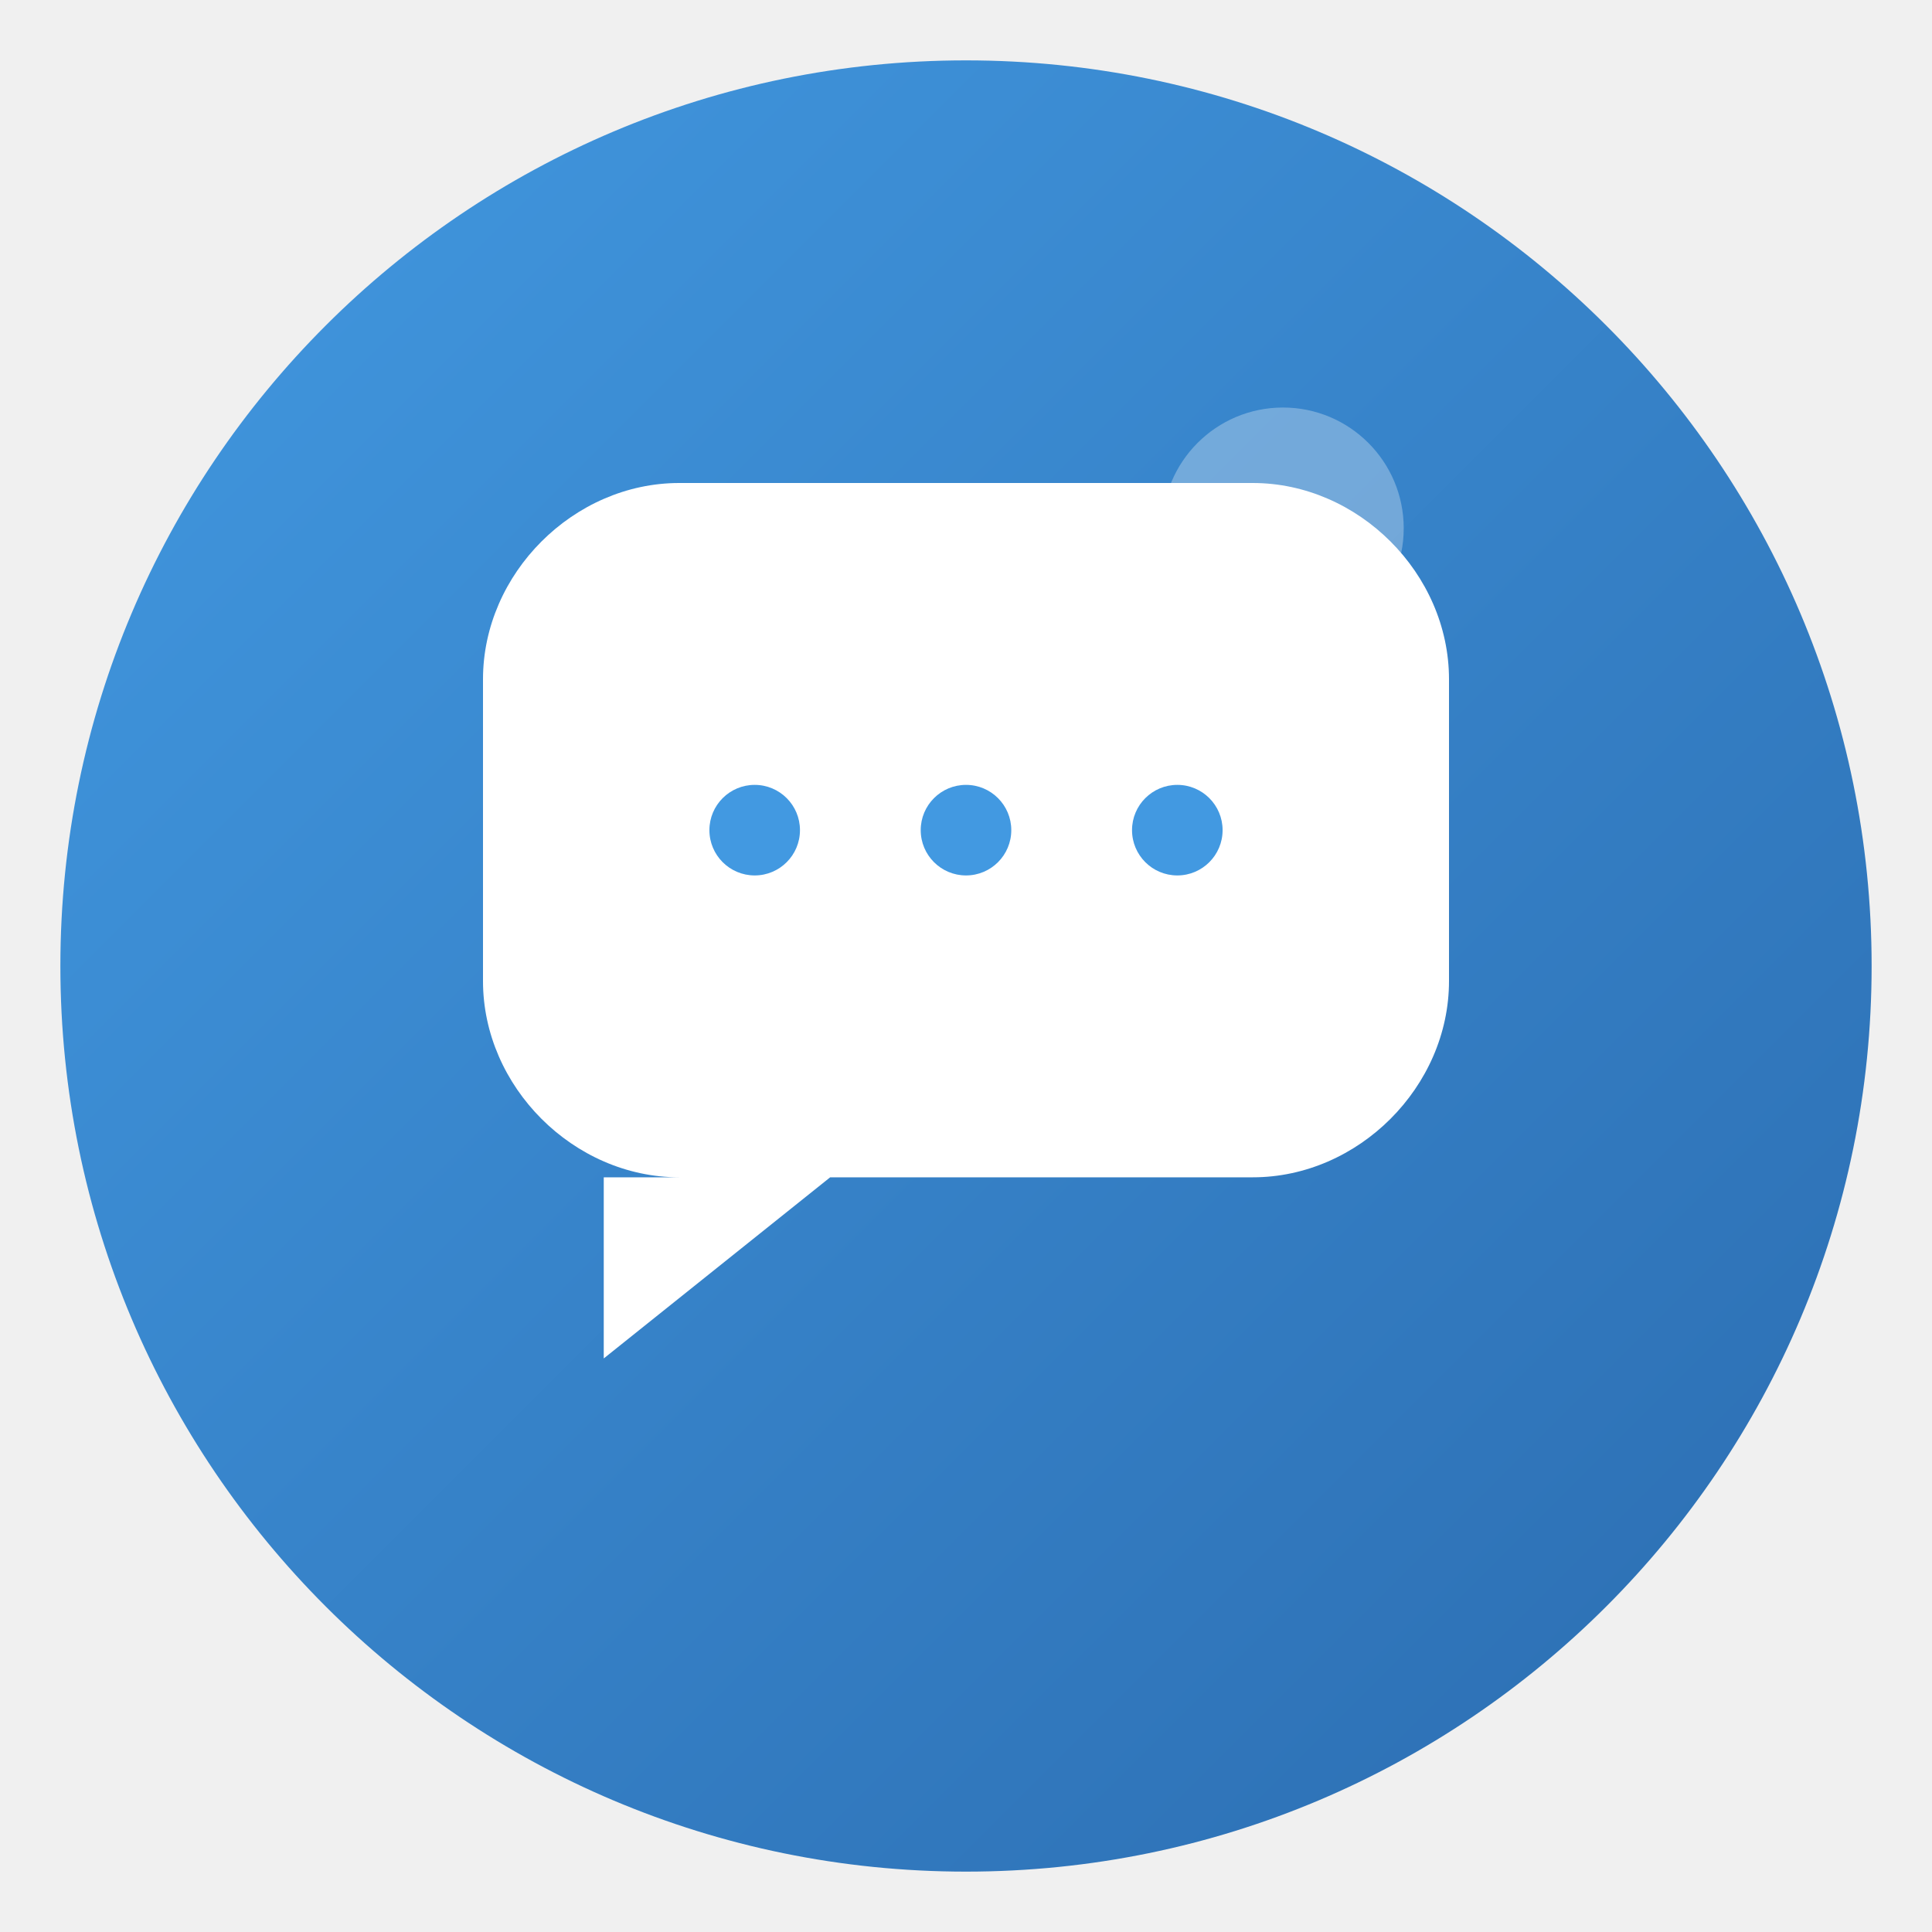
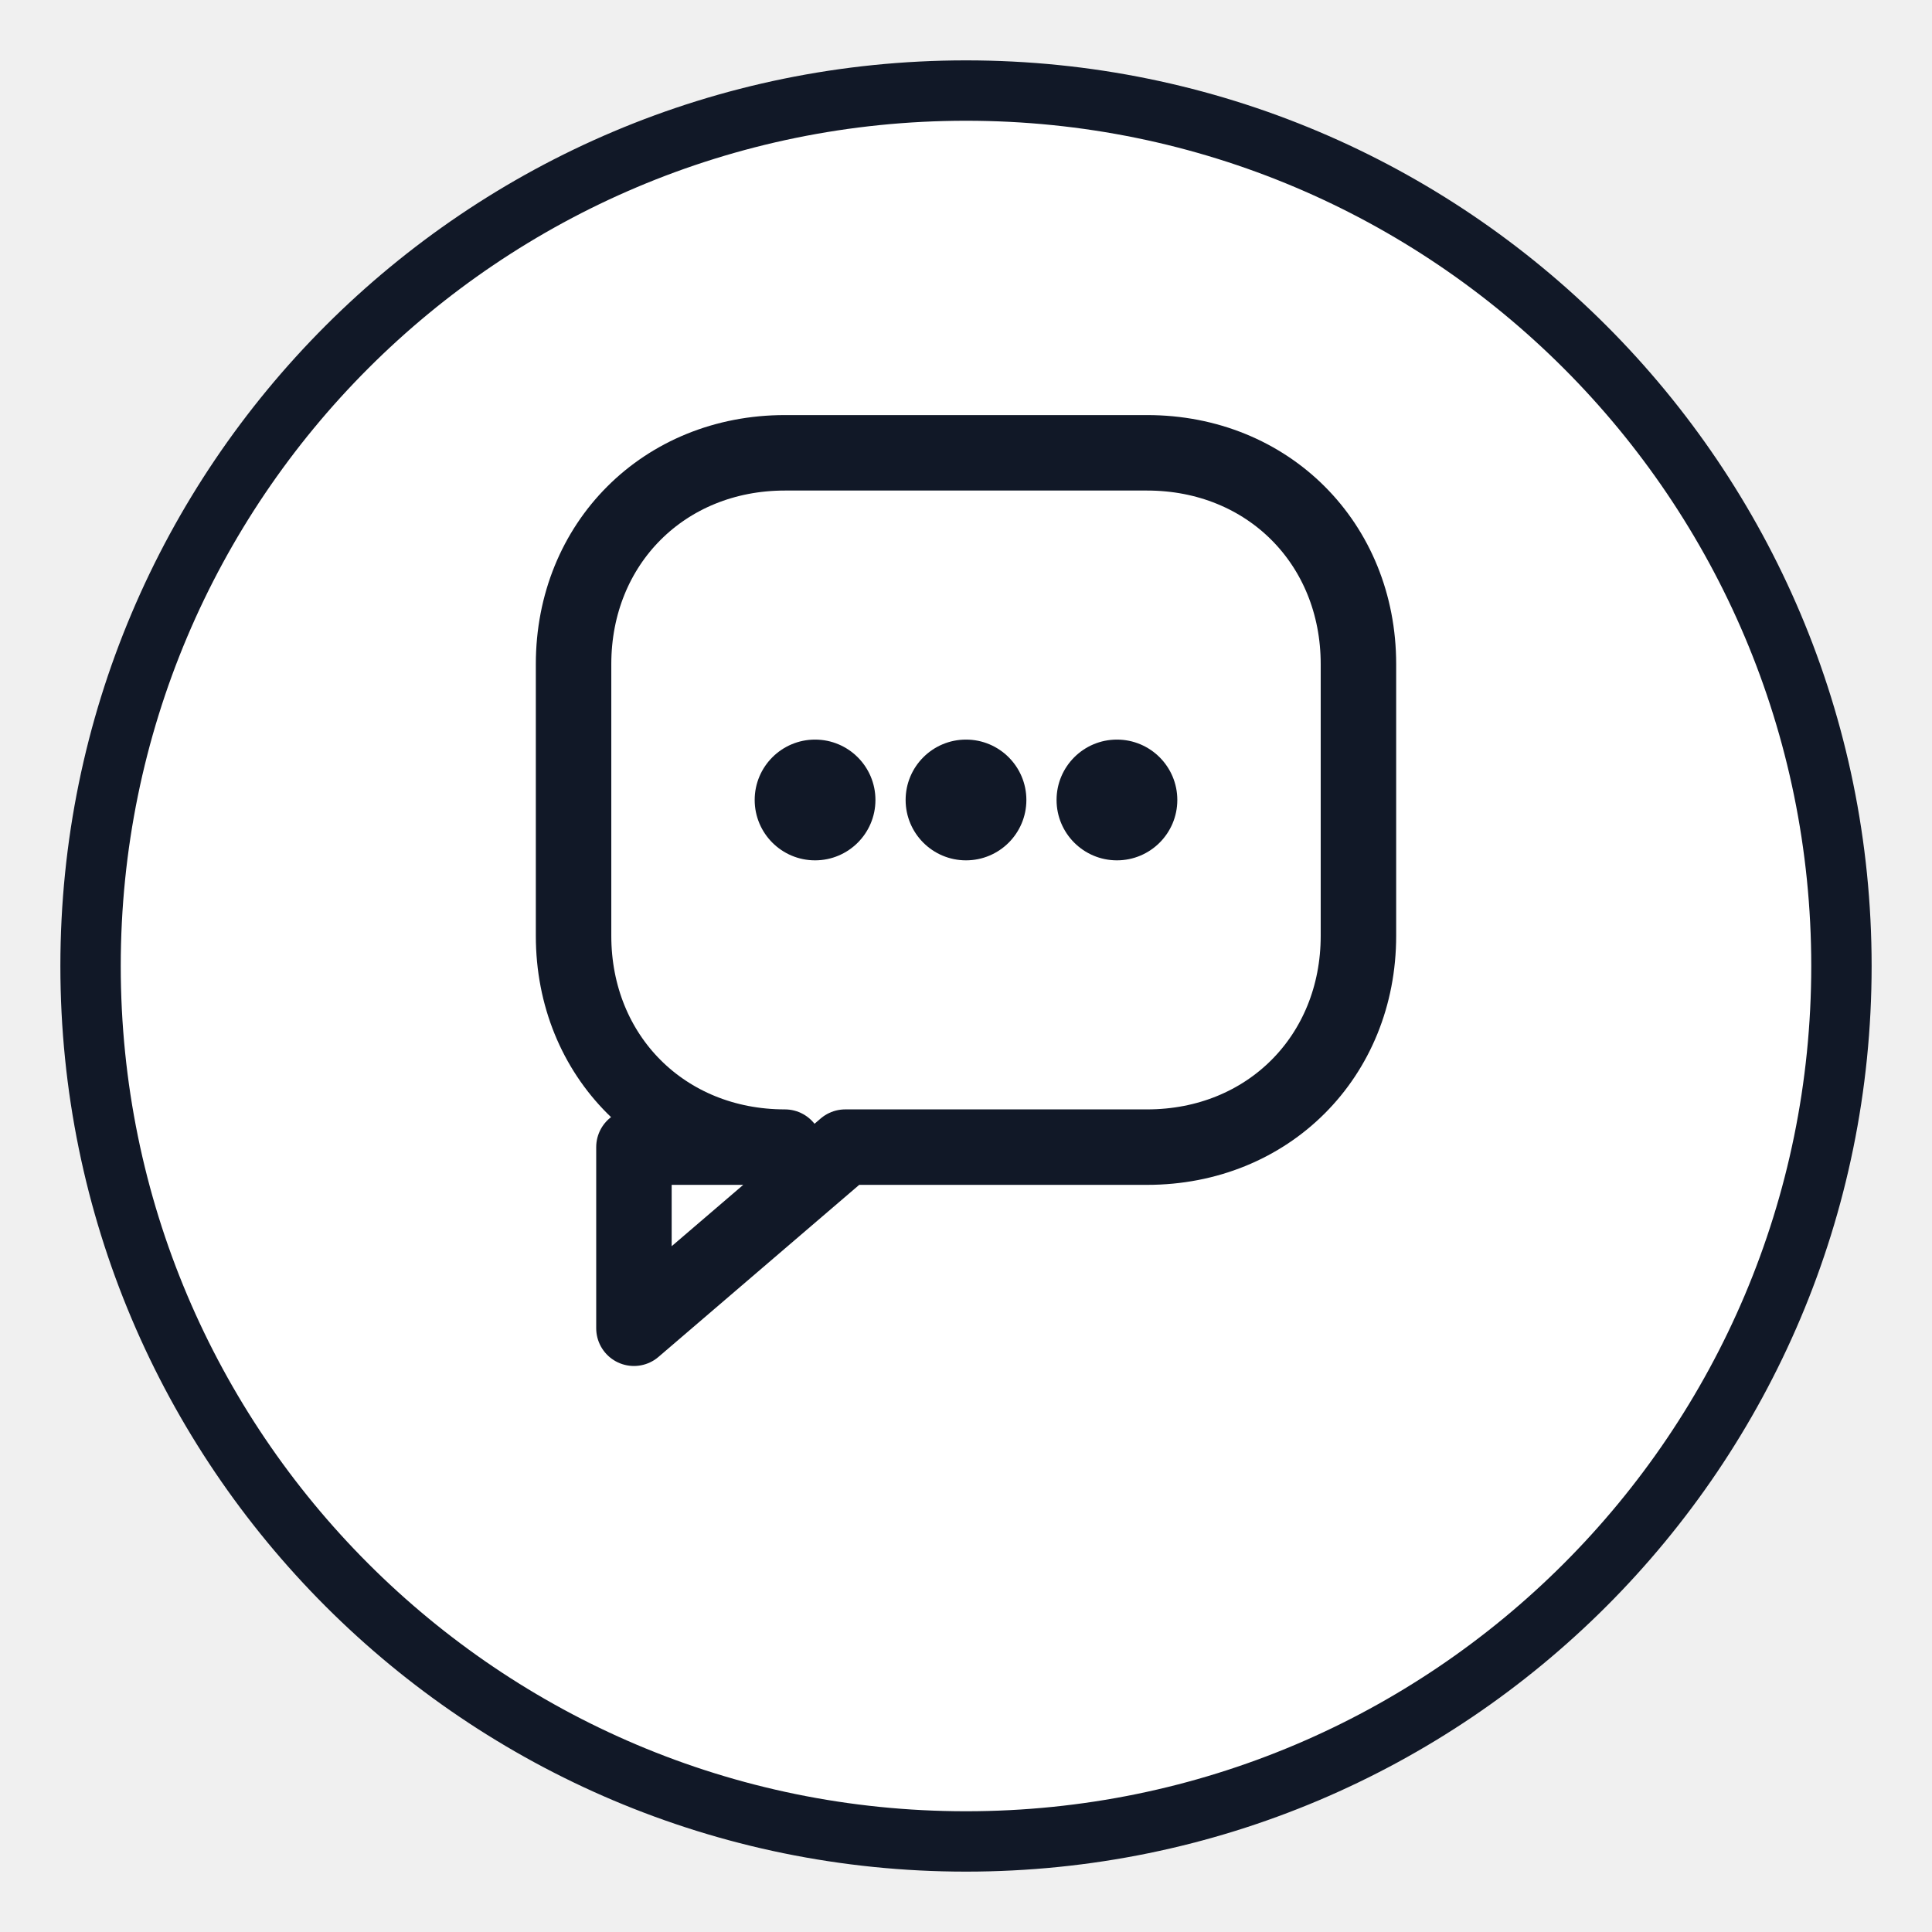
<svg xmlns="http://www.w3.org/2000/svg" width="128" height="128" viewBox="0 0 128 128">
-   <defs>
-     <linearGradient id="chatGradient" x1="0%" y1="0%" x2="100%" y2="100%">
-       <stop offset="0%" style="stop-color:#4299e1;stop-opacity:1" />
-       <stop offset="100%" style="stop-color:#2b6cb0;stop-opacity:1" />
-     </linearGradient>
-   </defs>
-   <circle cx="64" cy="64" r="60" fill="url(#chatGradient)" />
-   <path d="M32 45 C32 38, 38 32, 45 32 L83 32 C90 32, 96 38, 96 45 L96 65 C96 72, 90 78, 83 78 L55 78 L40 90 L40 78 L45 78 C38 78, 32 72, 32 65 Z" fill="white" />
-   <circle cx="50" cy="55" r="3" fill="#4299e1" />
-   <circle cx="64" cy="55" r="3" fill="#4299e1" />
-   <circle cx="78" cy="55" r="3" fill="#4299e1" />
-   <circle cx="85" cy="35" r="8" fill="rgba(255,255,255,0.3)" />
+   <circle cx="64" cy="64" r="58" fill="#ffffff" stroke="#111827" stroke-width="4" />
+   <path d="M38 44 C38 36, 44 30, 52 30 H76 C84 30, 90 36, 90 44 V62 C90 70, 84 76, 76 76 H56 L42 88 V76 H52 C44 76, 38 70, 38 62 Z" fill="none" stroke="#111827" stroke-width="5" stroke-linecap="round" stroke-linejoin="round" />
+   <circle cx="54" cy="53" r="4" fill="#111827" />
+   <circle cx="64" cy="53" r="4" fill="#111827" />
+   <circle cx="74" cy="53" r="4" fill="#111827" />
</svg>
